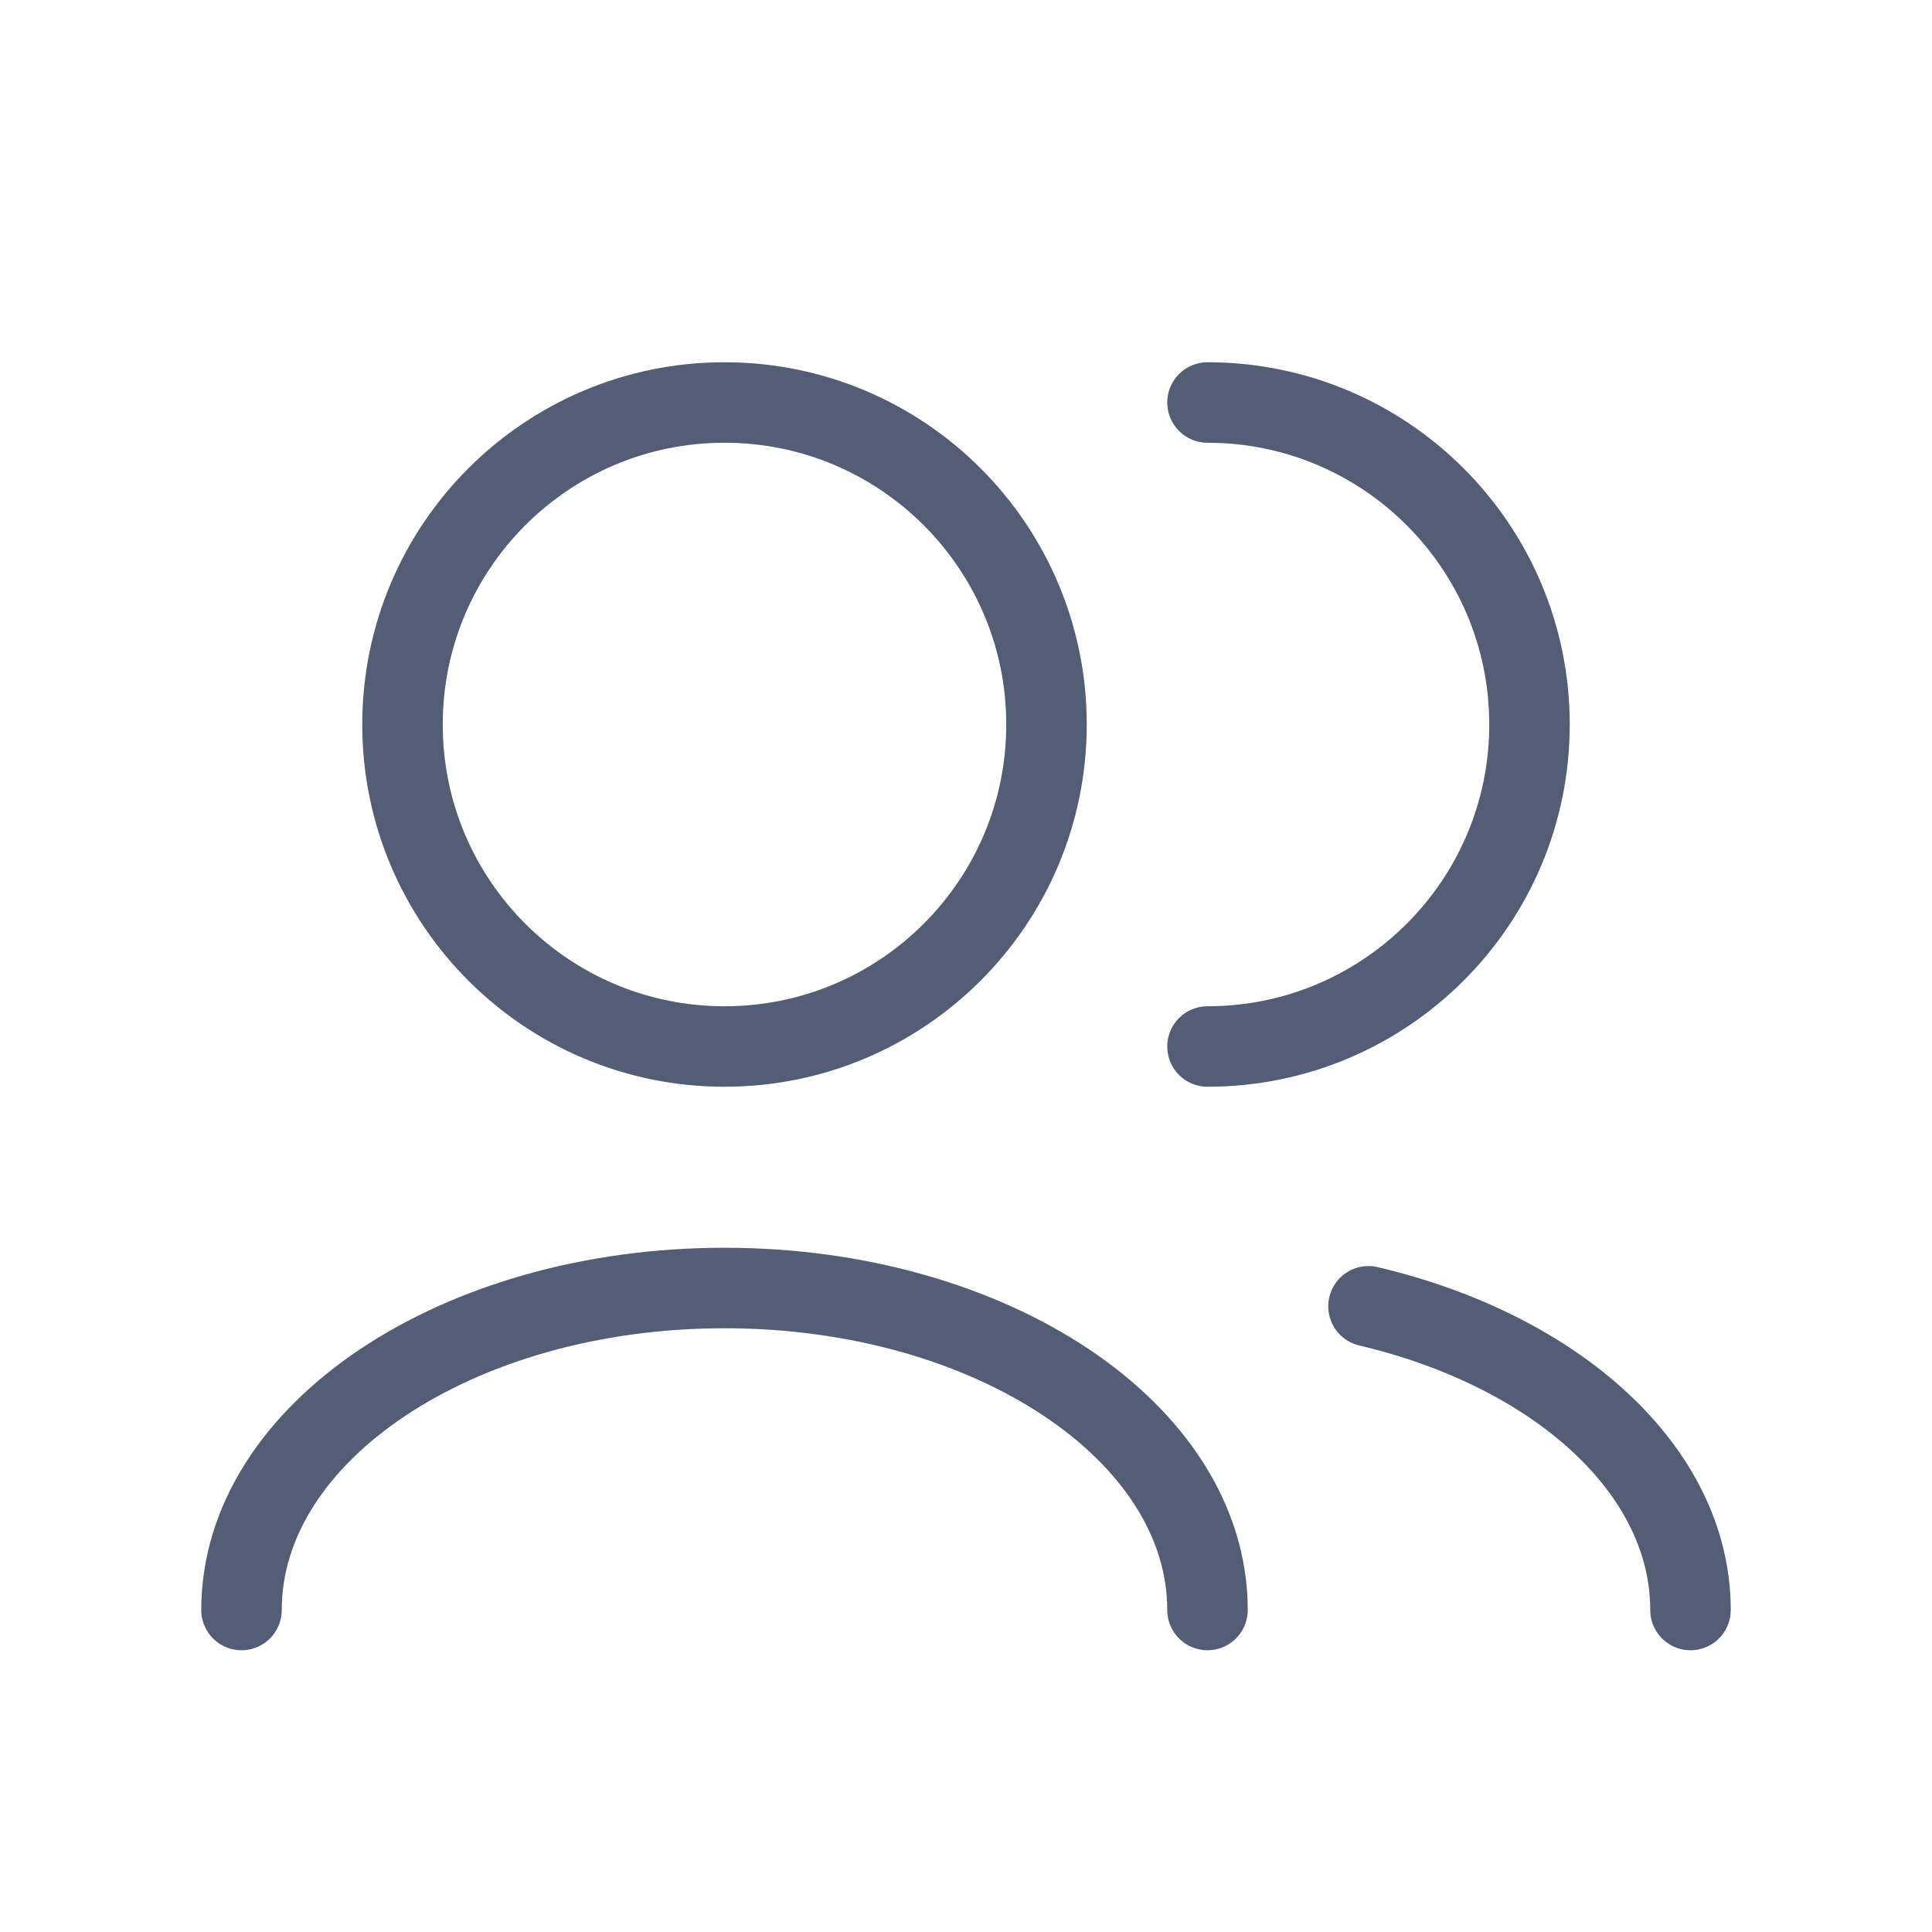
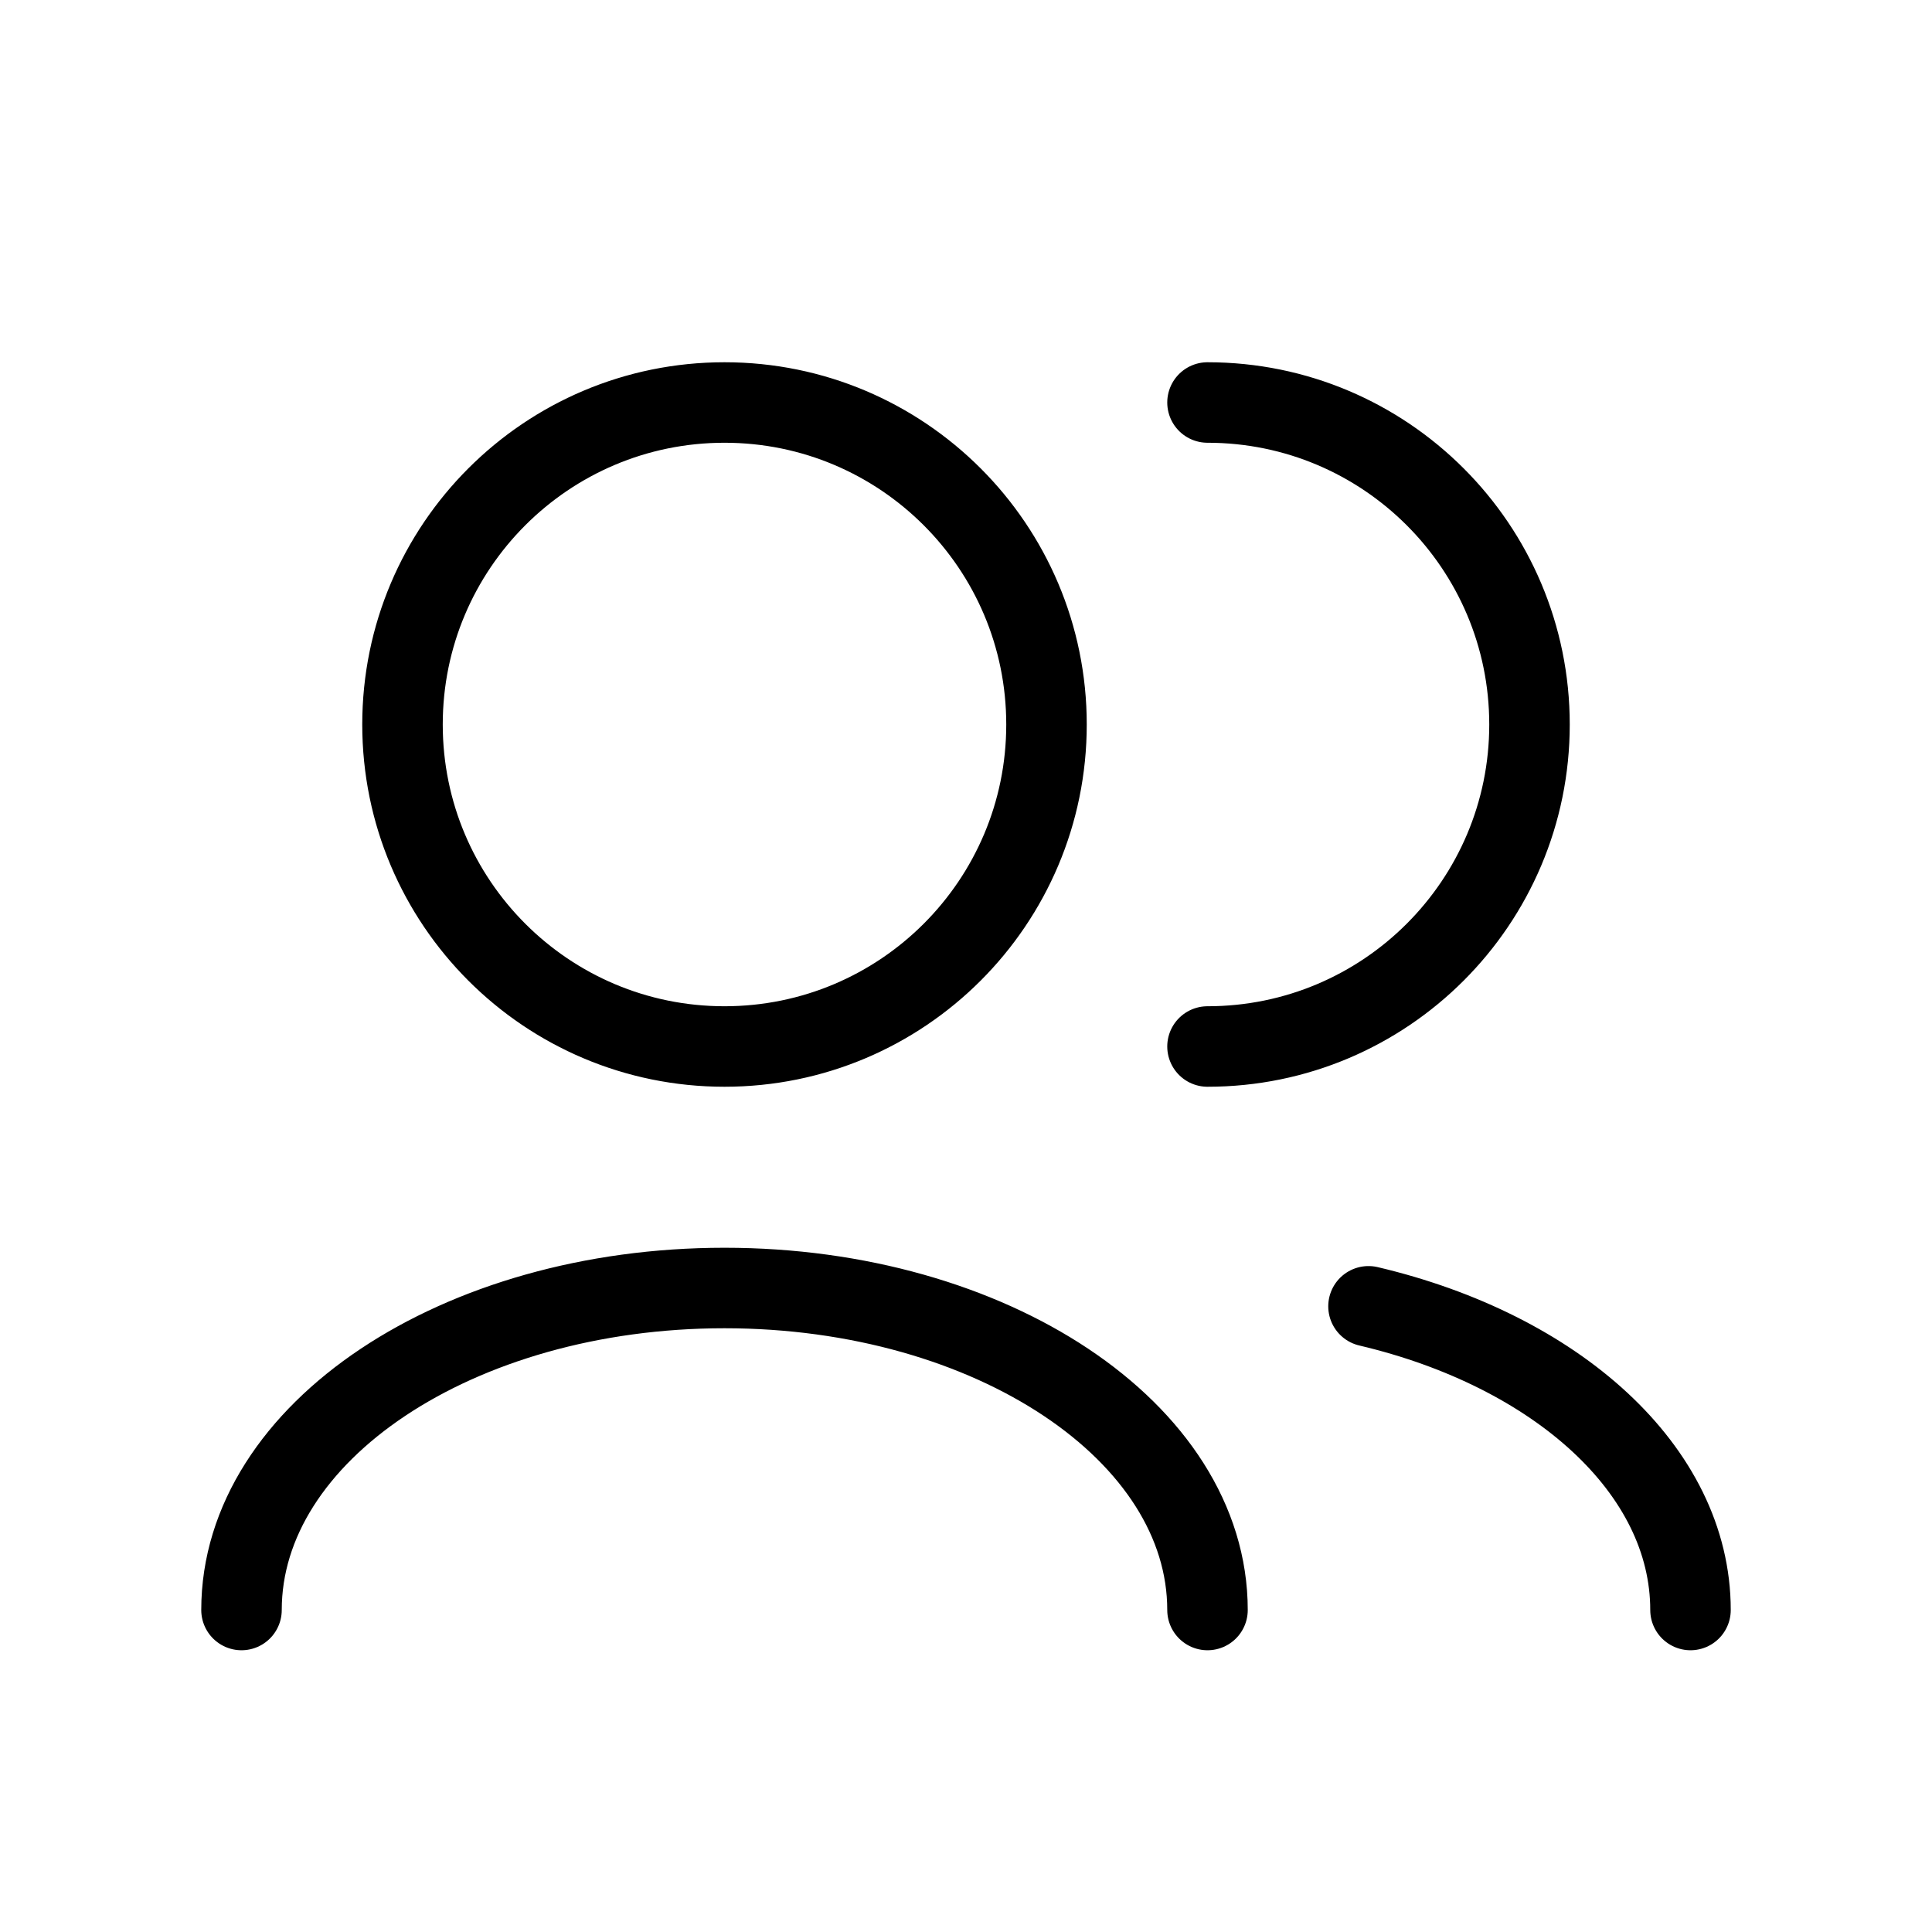
<svg xmlns="http://www.w3.org/2000/svg" width="48" height="48" viewBox="0 0 48 48" fill="none">
-   <path d="M42 40C42 36.517 38.661 33.553 34 32.455M30 40C30 35.582 24.627 32 18 32C11.373 32 6 35.582 6 40M30 26C34.418 26 38 22.418 38 18C38 13.582 34.418 10 30 10M18 26C13.582 26 10 22.418 10 18C10 13.582 13.582 10 18 10C22.418 10 26 13.582 26 18C26 22.418 22.418 26 18 26Z" stroke="#535E76" stroke-width="2" stroke-linecap="round" stroke-linejoin="round" />
+   <path d="M42 40C42 36.517 38.661 33.553 34 32.455M30 40C30 35.582 24.627 32 18 32C11.373 32 6 35.582 6 40M30 26C34.418 26 38 22.418 38 18C38 13.582 34.418 10 30 10M18 26C13.582 26 10 22.418 10 18C10 13.582 13.582 10 18 10C22.418 10 26 13.582 26 18C26 22.418 22.418 26 18 26Z" stroke="currentColor" stroke-width="2" stroke-linecap="round" stroke-linejoin="round" />
</svg>
